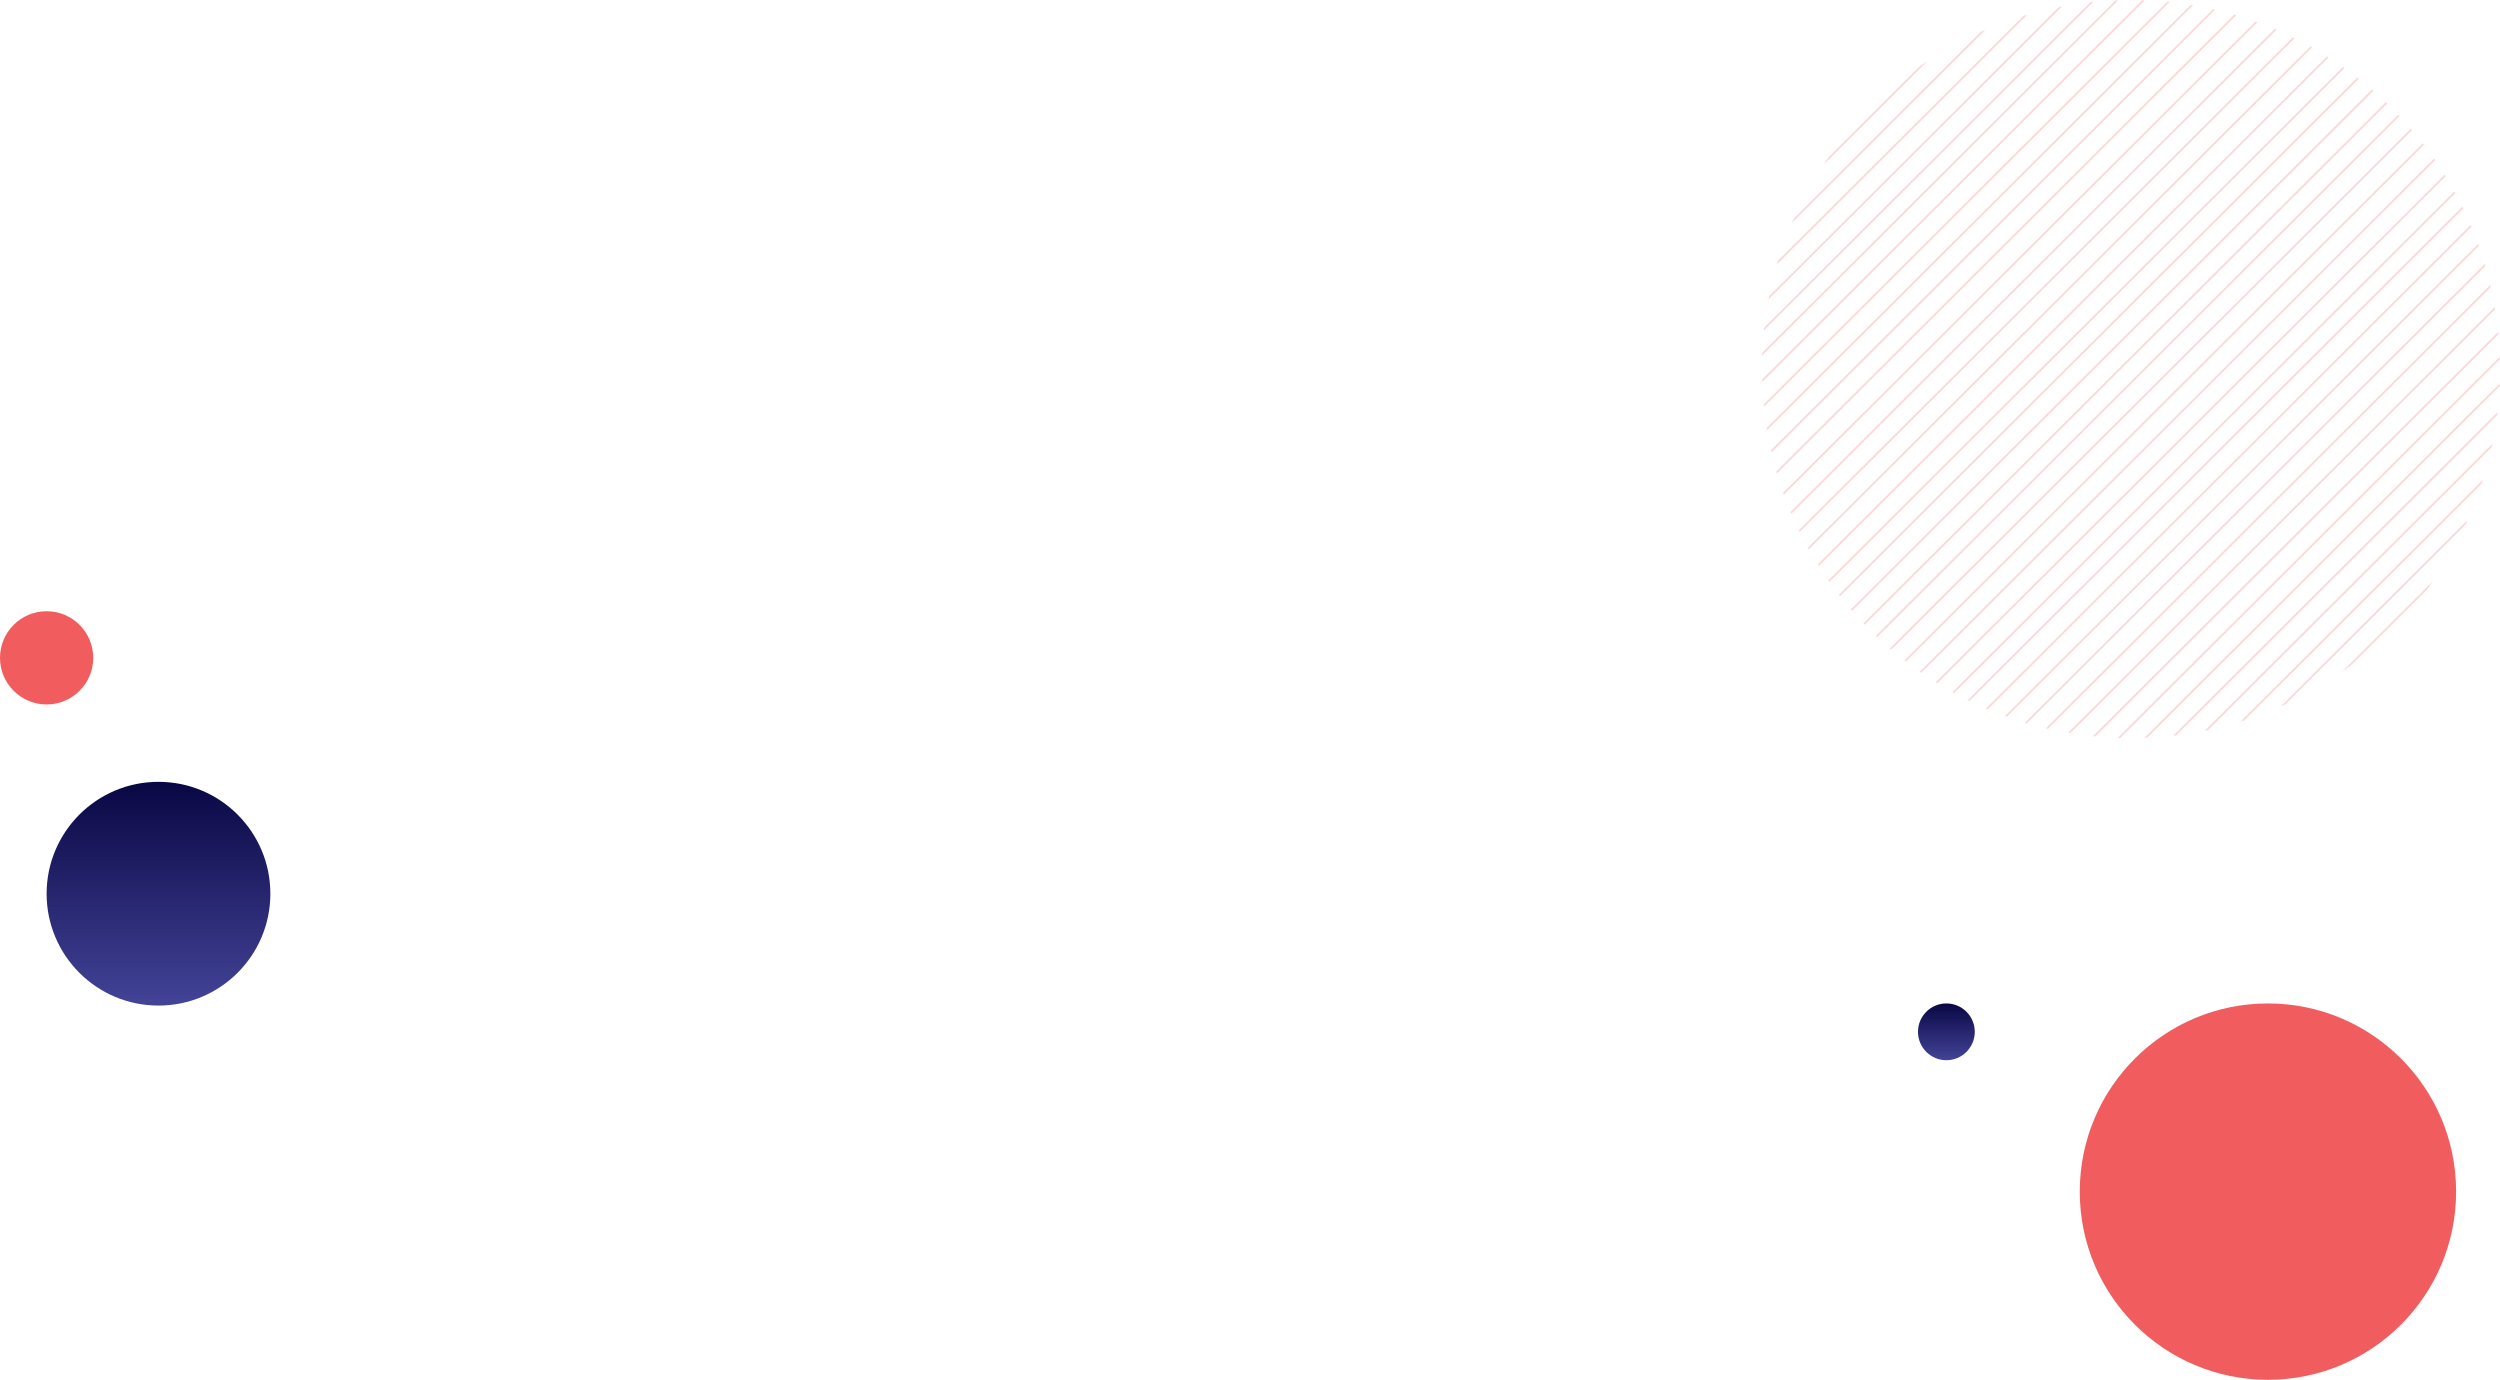
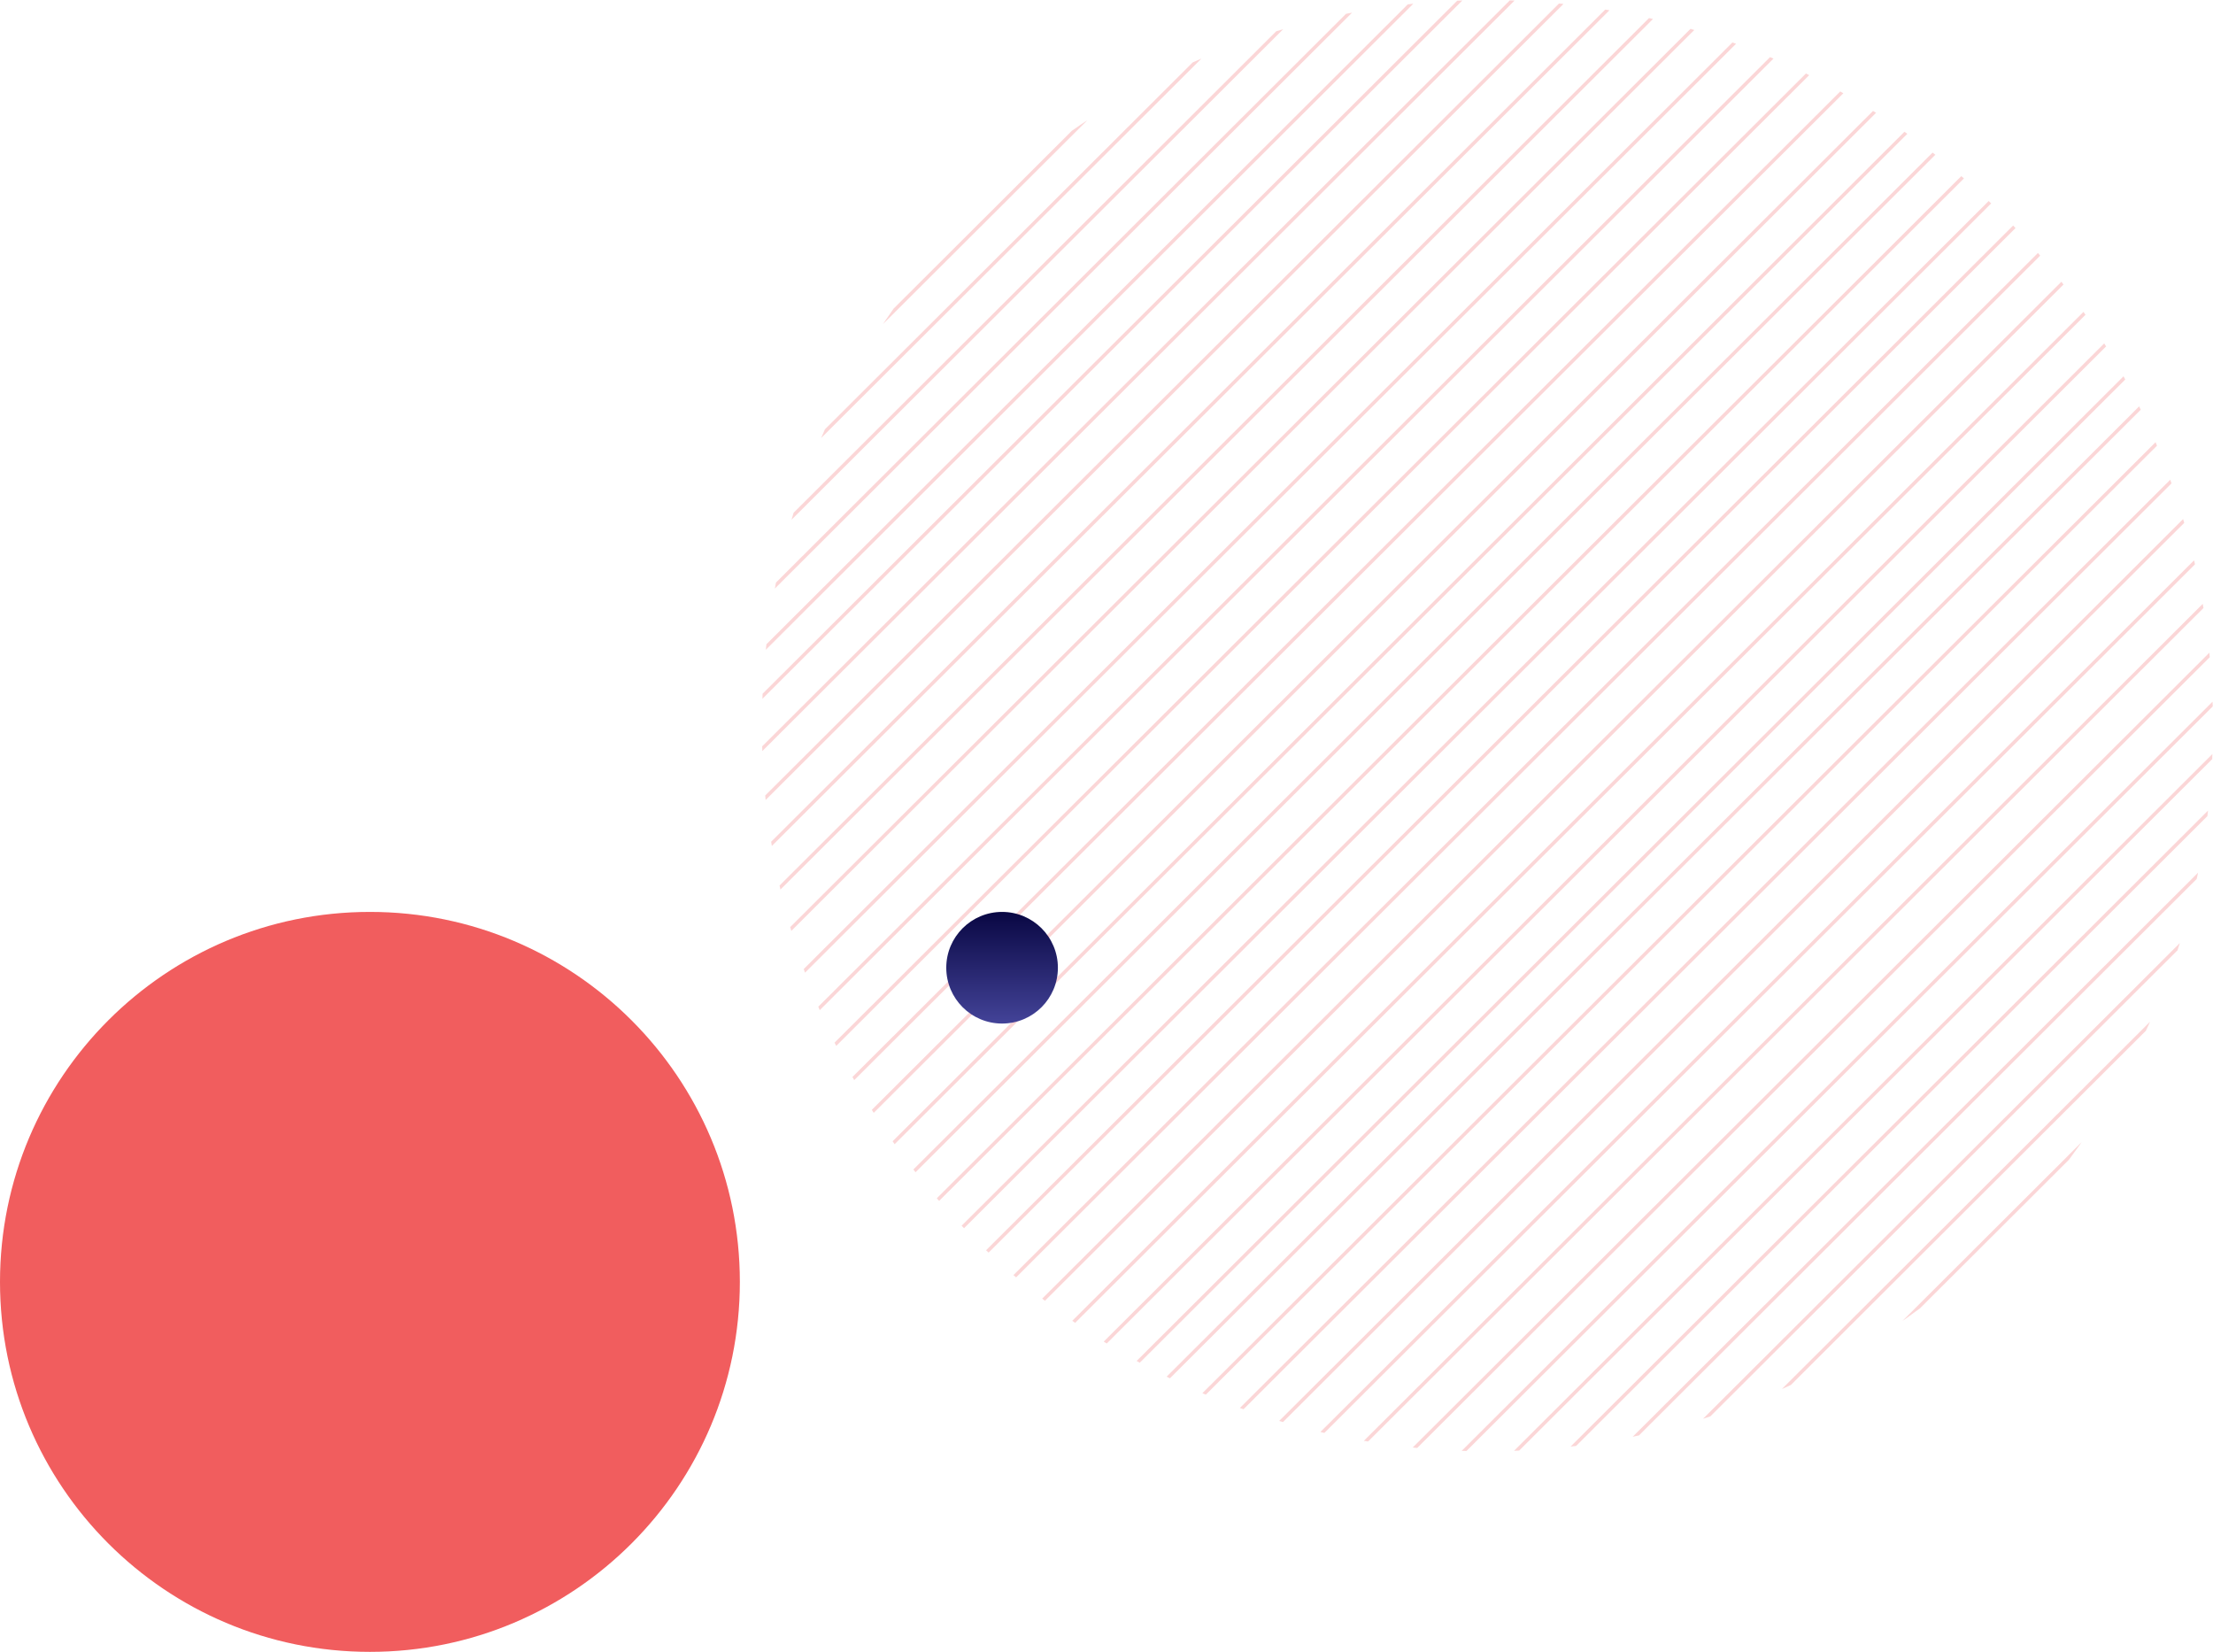
- <svg xmlns="http://www.w3.org/2000/svg" width="1408.901" height="777.594" viewBox="0 0 1408.901 777.594">
+ <svg xmlns="http://www.w3.org/2000/svg" width="634.4" height="473.476" viewBox="0 0 634.4 473.476">
  <defs>
    <clipPath id="clip-path">
      <circle id="Ellipse_5" data-name="Ellipse 5" cx="208" cy="208" r="208" transform="translate(0)" fill="none" />
    </clipPath>
    <linearGradient id="linear-gradient" x1="0.5" x2="0.5" y2="1" gradientUnits="objectBoundingBox">
      <stop offset="0" stop-color="#090743" />
      <stop offset="1" stop-color="#434398" />
    </linearGradient>
  </defs>
-   <g id="pie-chart-bg-web-2-redo" transform="translate(-26.099 -4140)">
-     <g id="Group_2302" data-name="Group 2302" transform="translate(2336.299 1919.386)" opacity="0.25">
+   <g id="pie-chart-bg-web-2-redo" transform="translate(35.4 -3839.073)">
+     <g id="Group_2750" data-name="Group 2750" transform="translate(1500.299 1618.459)" opacity="0.25">
      <g id="Group_77" data-name="Group 77" transform="translate(-1317.299 2220.614)" clip-path="url(#clip-path)">
        <line id="Line_63" data-name="Line 63" y1="365.01" x2="365.897" transform="translate(21.875 36.352)" fill="none" stroke="#f15d5e" stroke-miterlimit="10" stroke-width="1" />
        <line id="Line_64" data-name="Line 64" y1="365.01" x2="365.897" transform="translate(29.371 43.831)" fill="none" stroke="#f15d5e" stroke-miterlimit="10" stroke-width="1" />
        <line id="Line_65" data-name="Line 65" y1="365.01" x2="365.897" transform="translate(36.868 51.309)" fill="none" stroke="#f15d5e" stroke-miterlimit="10" stroke-width="1" />
        <line id="Line_66" data-name="Line 66" y1="357.55" x2="358.417" transform="translate(51.844 58.788)" fill="none" stroke="#f15d5e" stroke-miterlimit="10" stroke-width="1" />
        <line id="Line_67" data-name="Line 67" y1="325.002" x2="325.79" transform="translate(65.758 92.413)" fill="none" stroke="#f15d5e" stroke-miterlimit="10" stroke-width="1" />
        <line id="Line_68" data-name="Line 68" y1="325.002" x2="325.79" transform="translate(73.255 99.892)" fill="none" stroke="#f15d5e" stroke-miterlimit="10" stroke-width="1" />
        <line id="Line_69" data-name="Line 69" y1="298.432" x2="299.157" transform="translate(110.695 102.199)" fill="none" stroke="#f15d5e" stroke-miterlimit="10" stroke-width="1" />
        <line id="Line_70" data-name="Line 70" y1="298.432" x2="299.157" transform="translate(118.192 109.678)" fill="none" stroke="#f15d5e" stroke-miterlimit="10" stroke-width="1" />
        <line id="Line_71" data-name="Line 71" y1="285.872" x2="286.566" transform="translate(133.783 121.642)" fill="none" stroke="#f15d5e" stroke-miterlimit="10" stroke-width="1" />
        <line id="Line_72" data-name="Line 72" y1="285.872" x2="286.566" transform="translate(141.279 129.121)" fill="none" stroke="#f15d5e" stroke-miterlimit="10" stroke-width="1" />
        <line id="Line_73" data-name="Line 73" y1="282.593" x2="283.279" transform="translate(152.063 136.599)" fill="none" stroke="#f15d5e" stroke-miterlimit="10" stroke-width="1" />
        <line id="Line_74" data-name="Line 74" y1="282.593" x2="283.279" transform="translate(159.56 144.078)" fill="none" stroke="#f15d5e" stroke-miterlimit="10" stroke-width="1" />
        <line id="Line_75" data-name="Line 75" y1="253.368" x2="253.983" transform="translate(172.892 175.896)" fill="none" stroke="#f15d5e" stroke-miterlimit="10" stroke-width="1" />
        <line id="Line_76" data-name="Line 76" y1="244.213" x2="244.805" transform="translate(189.566 183.375)" fill="none" stroke="#f15d5e" stroke-miterlimit="10" stroke-width="1" />
        <line id="Line_77" data-name="Line 77" y1="236.226" x2="236.799" transform="translate(195.523 200.376)" fill="none" stroke="#f15d5e" stroke-miterlimit="10" stroke-width="1" />
        <line id="Line_78" data-name="Line 78" y1="236.226" x2="236.799" transform="translate(203.02 207.855)" fill="none" stroke="#f15d5e" stroke-miterlimit="10" stroke-width="1" />
        <line id="Line_79" data-name="Line 79" y1="222.957" x2="223.498" transform="translate(235.024 204.154)" fill="none" stroke="#f15d5e" stroke-miterlimit="10" stroke-width="1" />
        <line id="Line_80" data-name="Line 80" y1="222.957" x2="223.498" transform="translate(242.52 211.633)" fill="none" stroke="#f15d5e" stroke-miterlimit="10" stroke-width="1" />
        <line id="Line_81" data-name="Line 81" y1="202.186" x2="202.677" transform="translate(250.182 238.783)" fill="none" stroke="#f15d5e" stroke-miterlimit="10" stroke-width="1" />
        <line id="Line_82" data-name="Line 82" y1="202.186" x2="202.677" transform="translate(257.679 246.262)" fill="none" stroke="#f15d5e" stroke-miterlimit="10" stroke-width="1" />
        <line id="Line_83" data-name="Line 83" y1="202.186" x2="202.677" transform="translate(265.176 253.74)" fill="none" stroke="#f15d5e" stroke-miterlimit="10" stroke-width="1" />
        <line id="Line_84" data-name="Line 84" y1="200.054" x2="200.539" transform="translate(-55.946 -28.619)" fill="none" stroke="#f15d5e" stroke-miterlimit="10" stroke-width="1" />
        <line id="Line_85" data-name="Line 85" y1="200.054" x2="200.539" transform="translate(-50.323 -23.01)" fill="none" stroke="#f15d5e" stroke-miterlimit="10" stroke-width="1" />
        <line id="Line_86" data-name="Line 86" y1="200.054" x2="200.539" transform="translate(-42.827 -15.531)" fill="none" stroke="#f15d5e" stroke-miterlimit="10" stroke-width="1" />
        <line id="Line_87" data-name="Line 87" y1="195.965" x2="196.44" transform="translate(-31.231 -8.052)" fill="none" stroke="#f15d5e" stroke-miterlimit="10" stroke-width="1" />
        <line id="Line_88" data-name="Line 88" y1="218.496" x2="219.026" transform="translate(-18.491 -28.335)" fill="none" stroke="#f15d5e" stroke-miterlimit="10" stroke-width="1" />
        <line id="Line_89" data-name="Line 89" y1="218.496" x2="219.026" transform="translate(-10.994 -20.857)" fill="none" stroke="#f15d5e" stroke-miterlimit="10" stroke-width="1" />
        <line id="Line_90" data-name="Line 90" y1="302.922" x2="303.657" transform="translate(-53.603 -49.689)" fill="none" stroke="#f15d5e" stroke-miterlimit="10" stroke-width="1" />
        <line id="Line_91" data-name="Line 91" y1="302.922" x2="303.657" transform="translate(-46.106 -42.211)" fill="none" stroke="#f15d5e" stroke-miterlimit="10" stroke-width="1" />
        <line id="Line_92" data-name="Line 92" y1="303.571" x2="304.307" transform="translate(-30.394 -43.576)" fill="none" stroke="#f15d5e" stroke-miterlimit="10" stroke-width="1" />
        <line id="Line_93" data-name="Line 93" y1="303.571" x2="304.307" transform="translate(-22.897 -36.097)" fill="none" stroke="#f15d5e" stroke-miterlimit="10" stroke-width="1" />
        <line id="Line_94" data-name="Line 94" y1="300.089" x2="300.817" transform="translate(-11.91 -28.619)" fill="none" stroke="#f15d5e" stroke-miterlimit="10" stroke-width="1" />
        <line id="Line_95" data-name="Line 95" y1="300.089" x2="300.817" transform="translate(-4.414 -21.14)" fill="none" stroke="#f15d5e" stroke-miterlimit="10" stroke-width="1" />
        <line id="Line_96" data-name="Line 96" y1="294.621" x2="295.336" transform="translate(10.124 -14.282)" fill="none" stroke="#f15d5e" stroke-miterlimit="10" stroke-width="1" />
        <line id="Line_97" data-name="Line 97" y1="313.337" x2="314.098" transform="translate(-4.018 -3.933)" fill="none" stroke="#f15d5e" stroke-miterlimit="10" stroke-width="1" />
        <line id="Line_98" data-name="Line 98" y1="336.798" x2="337.615" transform="translate(2.786 -19.224)" fill="none" stroke="#f15d5e" stroke-miterlimit="10" stroke-width="1" />
        <line id="Line_99" data-name="Line 99" y1="336.798" x2="337.615" transform="translate(10.282 -11.745)" fill="none" stroke="#f15d5e" stroke-miterlimit="10" stroke-width="1" />
        <line id="Line_100" data-name="Line 100" y1="365.519" x2="366.406" transform="translate(4.966 -20.205)" fill="none" stroke="#f15d5e" stroke-miterlimit="10" stroke-width="1" />
        <line id="Line_101" data-name="Line 101" y1="365.519" x2="366.406" transform="translate(12.462 -12.727)" fill="none" stroke="#f15d5e" stroke-miterlimit="10" stroke-width="1" />
        <line id="Line_102" data-name="Line 102" y1="331.467" x2="332.271" transform="translate(20.529 27.3)" fill="none" stroke="#f15d5e" stroke-miterlimit="10" stroke-width="1" />
        <line id="Line_103" data-name="Line 103" y1="331.467" x2="332.271" transform="translate(28.026 34.779)" fill="none" stroke="#f15d5e" stroke-miterlimit="10" stroke-width="1" />
        <line id="Line_104" data-name="Line 104" y1="331.467" x2="332.271" transform="translate(35.523 42.258)" fill="none" stroke="#f15d5e" stroke-miterlimit="10" stroke-width="1" />
      </g>
    </g>
-     <circle id="Ellipse_249" data-name="Ellipse 249" cx="106.047" cy="106.047" r="106.047" transform="translate(1198.172 4705.5)" fill="#f15d5e" />
-     <circle id="Ellipse_208" data-name="Ellipse 208" cx="63.047" cy="63.047" r="63.047" transform="translate(52.368 4580.61)" fill="url(#linear-gradient)" />
-     <circle id="Ellipse_209" data-name="Ellipse 209" cx="26.269" cy="26.269" r="26.269" transform="translate(26.099 4484.469)" fill="#f15d5e" />
-     <circle id="Ellipse_251" data-name="Ellipse 251" cx="16" cy="16" r="16" transform="translate(1107 4705.5)" fill="url(#linear-gradient)" />
+     <circle id="Ellipse_249" data-name="Ellipse 249" cx="106.047" cy="106.047" r="106.047" transform="translate(-35.4 4100.456)" fill="#f15d5e" />
+     <circle id="Ellipse_251" data-name="Ellipse 251" cx="16" cy="16" r="16" transform="translate(235.865 4100.456)" fill="url(#linear-gradient)" />
  </g>
</svg>
